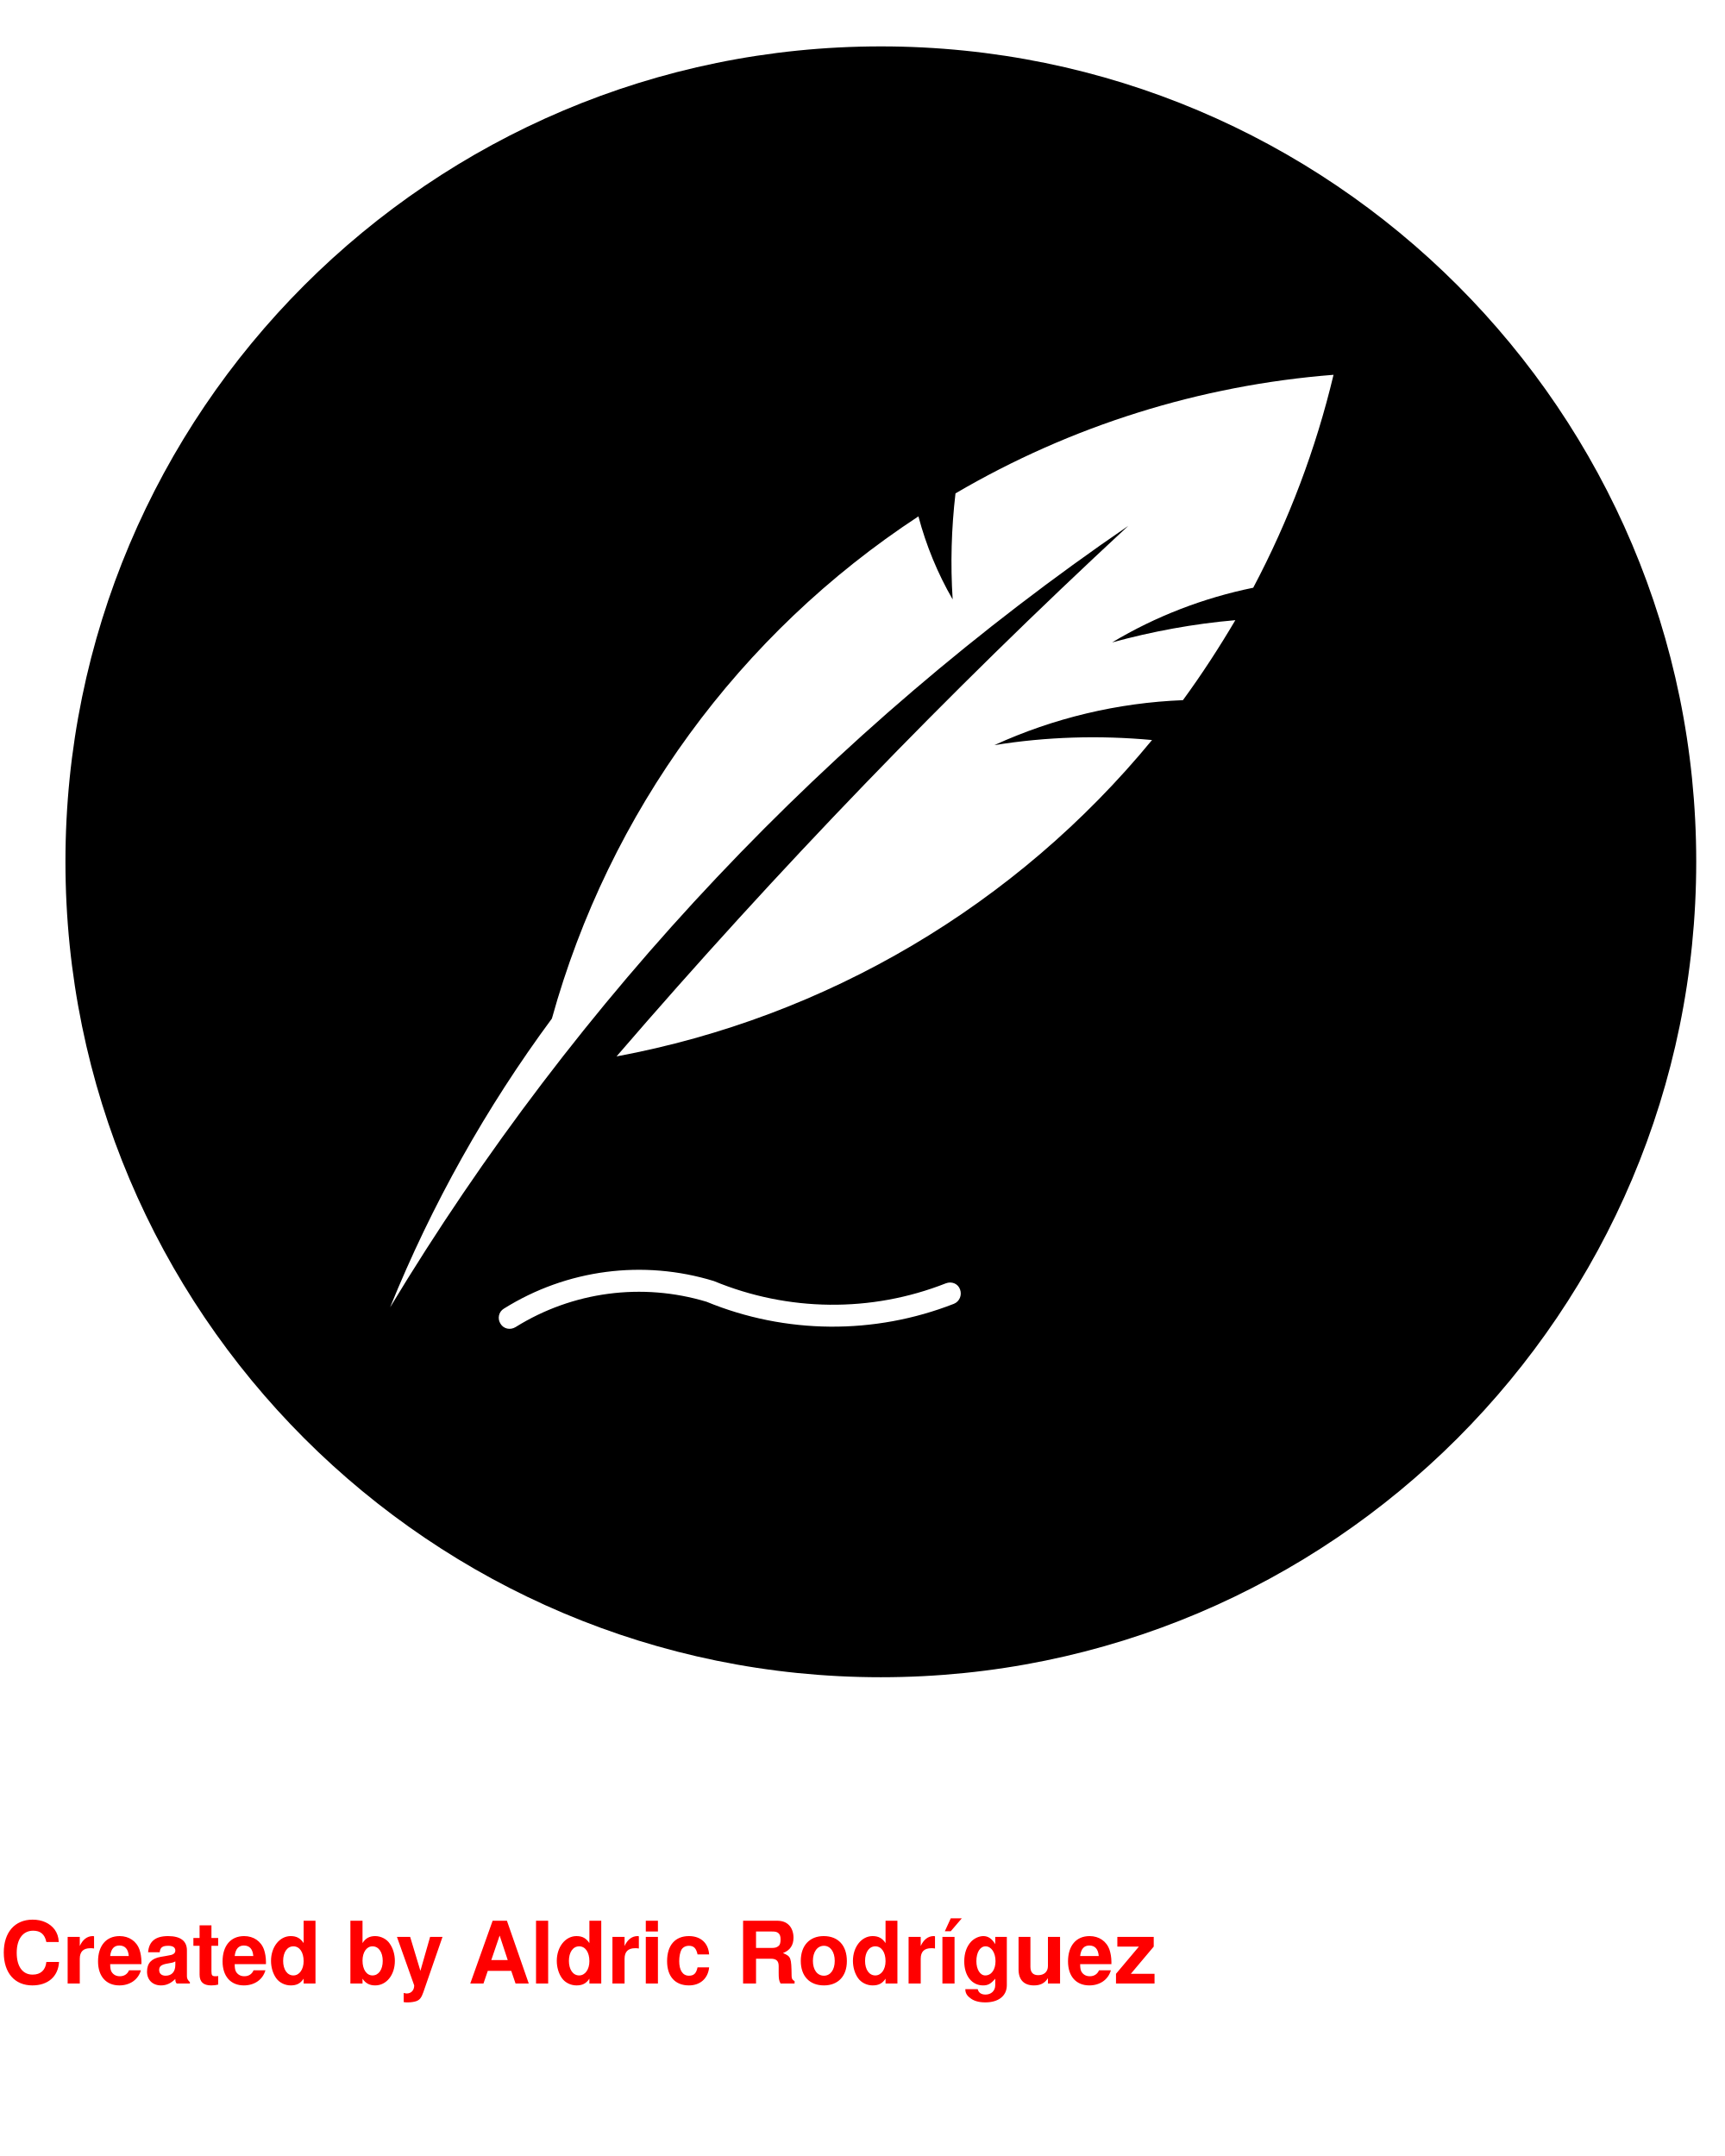
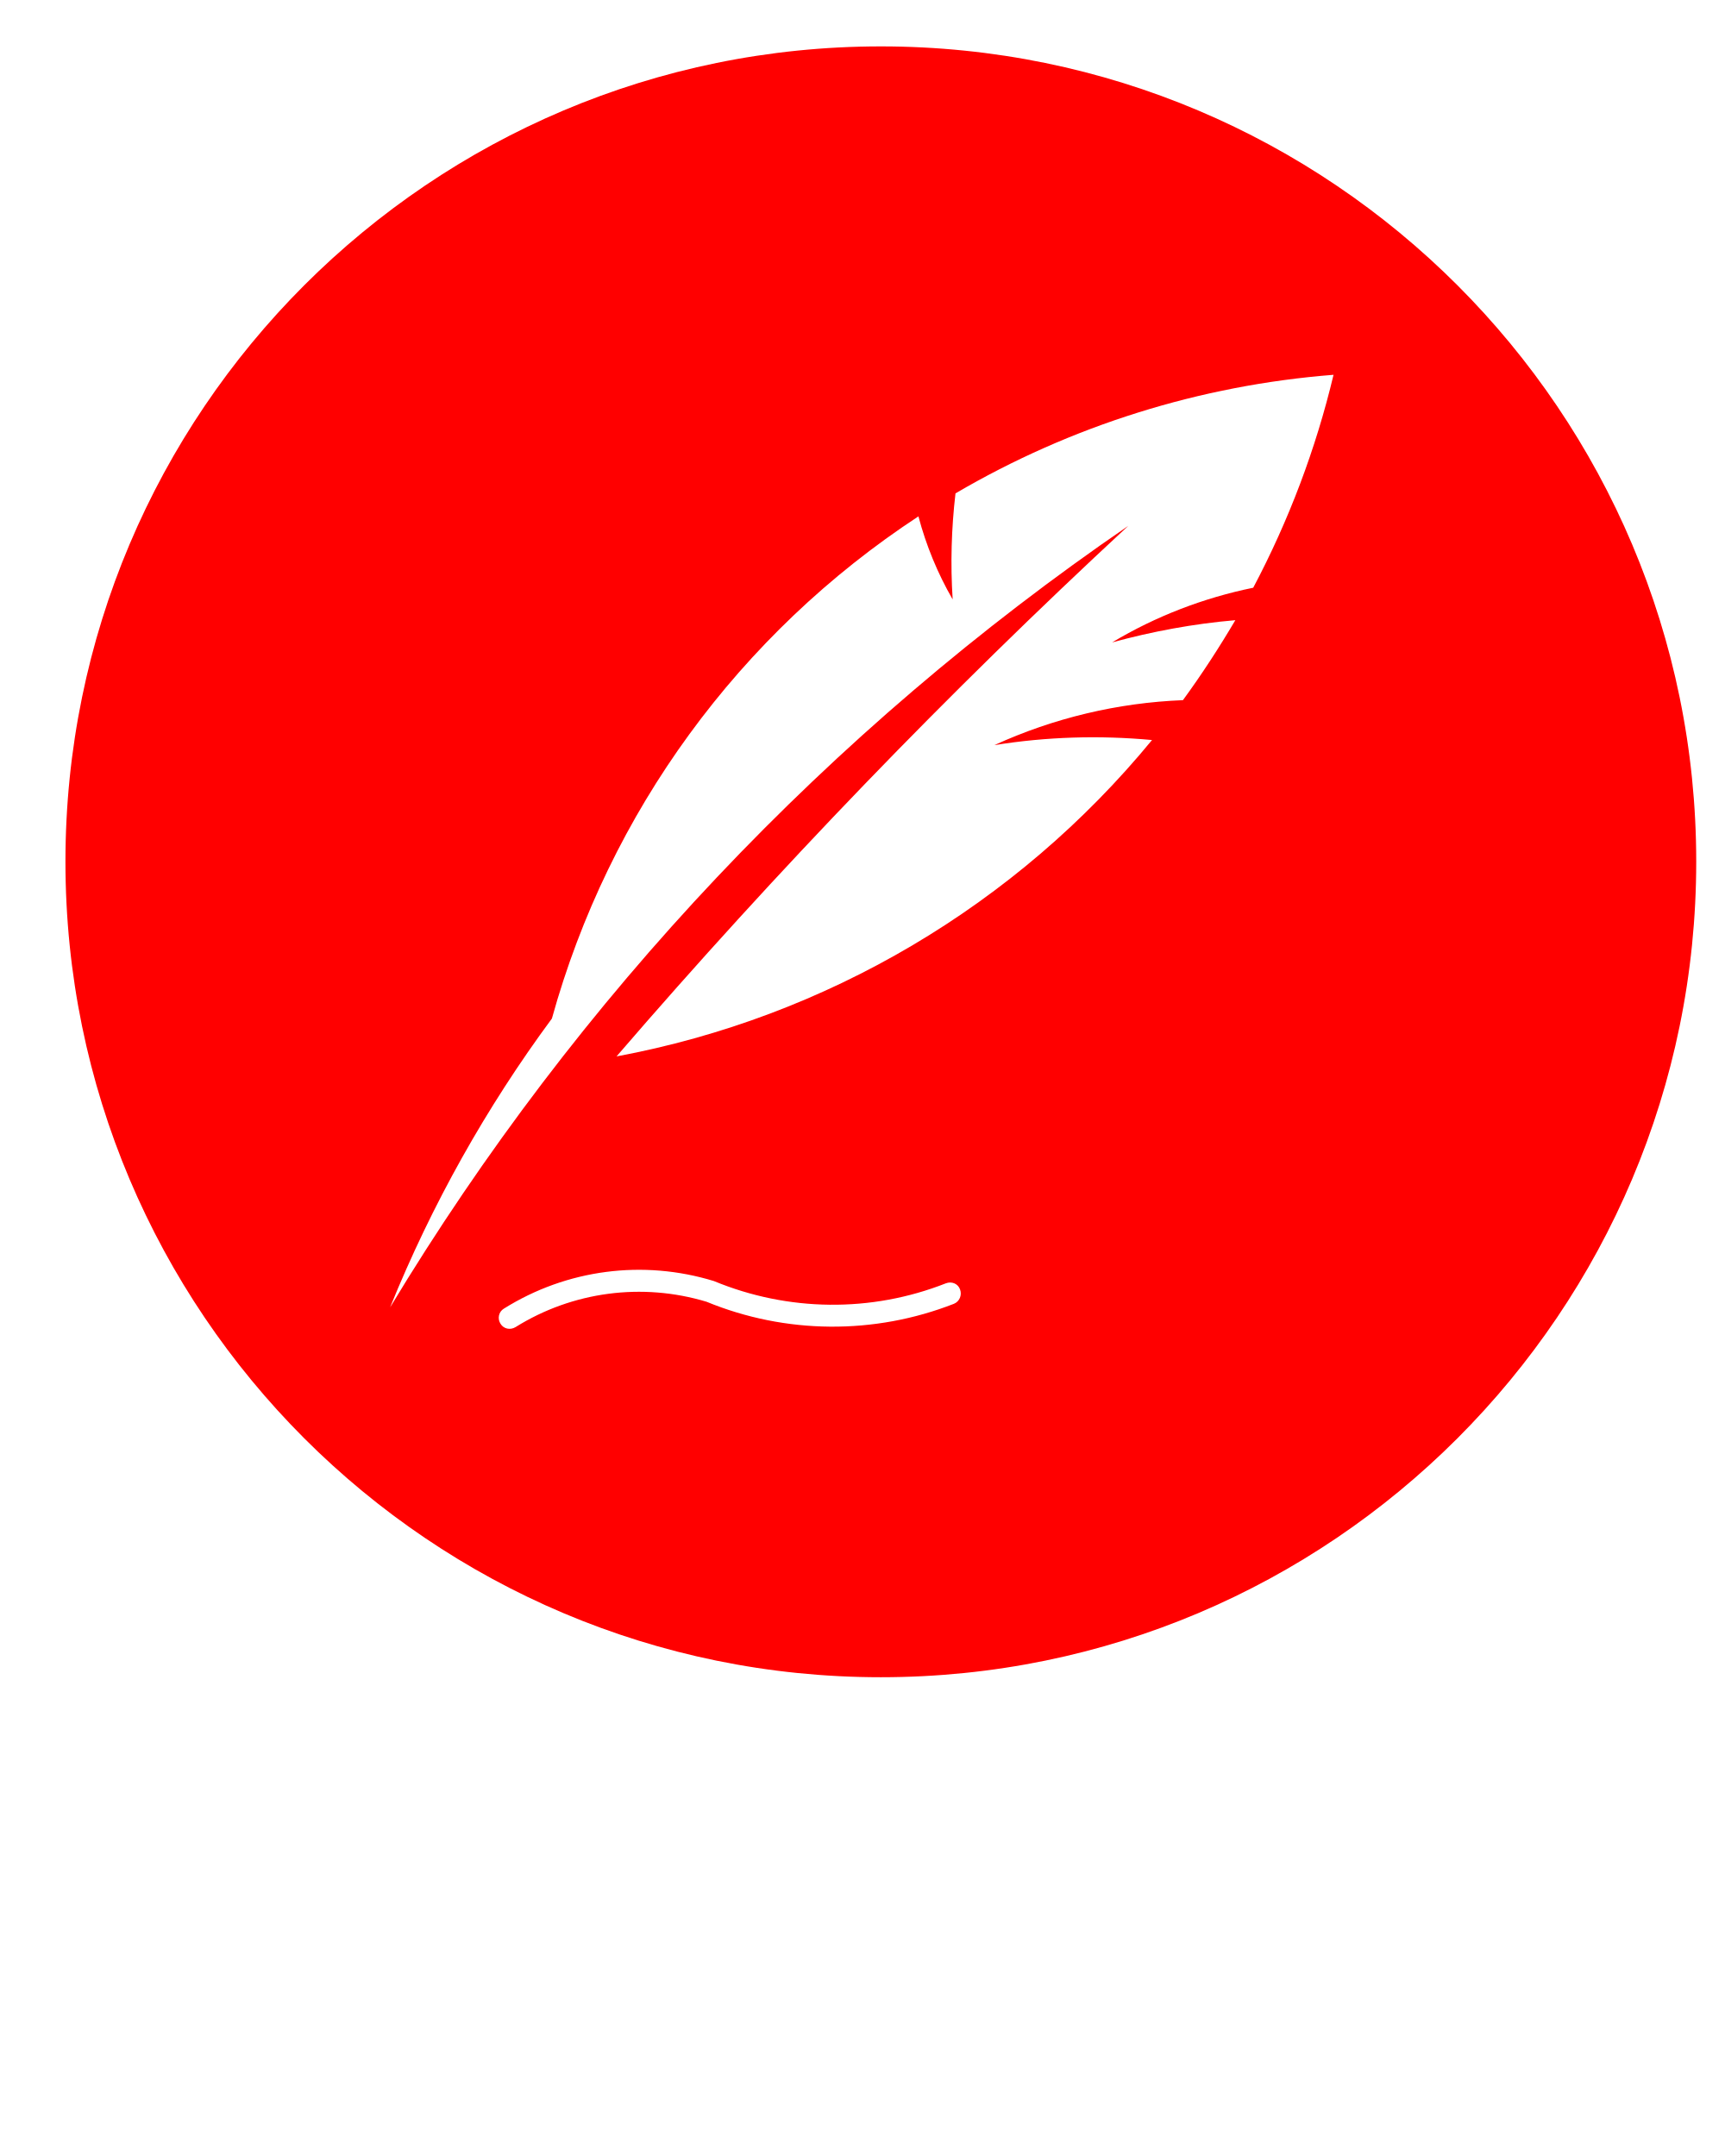
<svg xmlns="http://www.w3.org/2000/svg" version="1.1" x="0px" y="0px" viewBox="0 0 100 125" enable-background="new 0 0 100 100" xml:space="preserve">
-   <path d="M98.332,49.957c0,26.11-21.16,47.285-47.269,47.285c-26.109,0-47.269-21.175-47.269-47.285  c0-26.092,21.16-47.267,47.269-47.267C77.172,2.689,98.332,23.865,98.332,49.957L98.332,49.957z M77.306,21.73  c-7.735,0.608-15.218,2.949-21.915,6.875c-0.238,2.03-0.297,4.09-0.164,6.149c-0.874-1.511-1.541-3.141-1.985-4.816  c-10.387,6.816-17.929,17.144-21.248,29.116c-3.809,5.156-6.965,10.787-9.38,16.744C33.46,57.811,48.055,42.372,65.408,30.488  c-10.463,9.69-20.375,19.973-29.667,30.76c12.181-2.267,23.175-8.771,31.043-18.343c-3.053-0.282-6.119-0.192-9.143,0.297  c3.438-1.571,7.156-2.459,10.935-2.608c1.083-1.482,2.104-3.053,3.038-4.638c-2.415,0.208-4.815,0.652-7.142,1.289  c2.519-1.511,5.29-2.578,8.179-3.17C74.712,30.177,76.283,26.028,77.306,21.73z M29.889,76.941  c3.305-2.061,7.334-2.594,11.069-1.469c4.578,1.883,9.72,1.928,14.343,0.119c0.326-0.133,0.475-0.504,0.355-0.829  c-0.118-0.341-0.488-0.489-0.829-0.356c-4.327,1.704-9.143,1.645-13.44-0.133c-4.104-1.26-8.535-0.682-12.18,1.601  c-0.296,0.177-0.385,0.577-0.192,0.874C29.192,77.044,29.578,77.133,29.889,76.941z" />
-   <text x="0" y="115" fill="red" font-size="5px" font-weight="bold" font-family="'Helvetica Neue', Helvetica, Arial-Unicode, Arial, Sans-serif">Created by Aldric Rodríguez</text>
-   <text x="0" y="120" fill="#000000" font-size="5px" font-weight="bold" font-family="'Helvetica Neue', Helvetica, Arial-Unicode, Arial, Sans-serif" />
+   <path d="M98.332,49.957c0,26.11-21.16,47.285-47.269,47.285c-26.109,0-47.269-21.175-47.269-47.285  c0-26.092,21.16-47.267,47.269-47.267C77.172,2.689,98.332,23.865,98.332,49.957L98.332,49.957z M77.306,21.73  c-7.735,0.608-15.218,2.949-21.915,6.875c-0.238,2.03-0.297,4.09-0.164,6.149c-0.874-1.511-1.541-3.141-1.985-4.816  c-10.387,6.816-17.929,17.144-21.248,29.116c-3.809,5.156-6.965,10.787-9.38,16.744C33.46,57.811,48.055,42.372,65.408,30.488  c-10.463,9.69-20.375,19.973-29.667,30.76c12.181-2.267,23.175-8.771,31.043-18.343c-3.053-0.282-6.119-0.192-9.143,0.297  c3.438-1.571,7.156-2.459,10.935-2.608c1.083-1.482,2.104-3.053,3.038-4.638c-2.415,0.208-4.815,0.652-7.142,1.289  c2.519-1.511,5.29-2.578,8.179-3.17C74.712,30.177,76.283,26.028,77.306,21.73z M29.889,76.941  c3.305-2.061,7.334-2.594,11.069-1.469c4.578,1.883,9.72,1.928,14.343,0.119c0.326-0.133,0.475-0.504,0.355-0.829  c-0.118-0.341-0.488-0.489-0.829-0.356c-4.327,1.704-9.143,1.645-13.44-0.133c-4.104-1.26-8.535-0.682-12.18,1.601  c-0.296,0.177-0.385,0.577-0.192,0.874C29.192,77.044,29.578,77.133,29.889,76.941z" fill="red" />
</svg>
